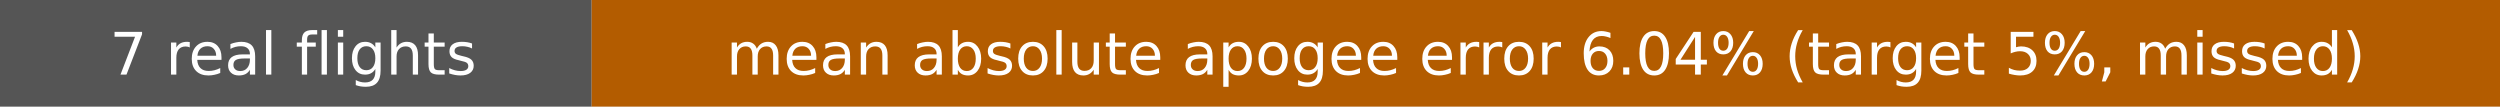
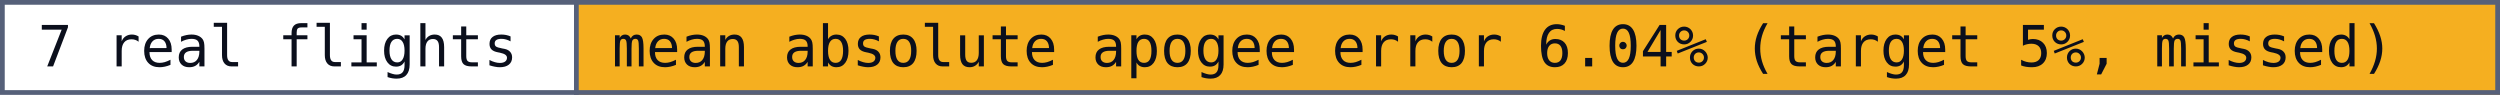
- <svg xmlns="http://www.w3.org/2000/svg" width="469" height="20" role="img" aria-label="7 real flights: mean absolute apogee error 6.04% (target 5%, missed)">
-   <rect width="111" height="20" fill="#555" />
-   <rect x="111" width="358" height="20" fill="#b35c00" />
-   <g fill="#fff" font-family="Verdana,DejaVu Sans,sans-serif" font-size="11" text-anchor="middle">
-     <text x="55" y="14">7 real flights</text>
-     <text x="290" y="14">mean absolute apogee error 6.04% (target 5%, missed)</text>
+ <svg xmlns="http://www.w3.org/2000/svg" width="527" height="20" role="img" aria-label="7 real flights: mean absolute apogee error 6.04% (target 5%, missed)">
+   <rect width="121" height="20" fill="#FFFFFF" />
+   <rect x="121" width="406" height="20" fill="#F5AF20" />
+   <g fill="none" stroke="#566079" stroke-width="1">
+     <rect x="0.5" y="0.5" width="526" height="19" />
+     <line x1="121.5" y1="0" x2="121.5" y2="20" />
+   </g>
+   <g font-family="'Cascadia Mono', ui-monospace, Menlo, Consolas, monospace" font-size="12">
+     <text x="8" y="14" fill="#0B0F1C">7 real flights</text>
+     <text x="129" y="14" fill="#0B0F1C">mean absolute apogee error 6.04% (target 5%, missed)</text>
  </g>
</svg>
